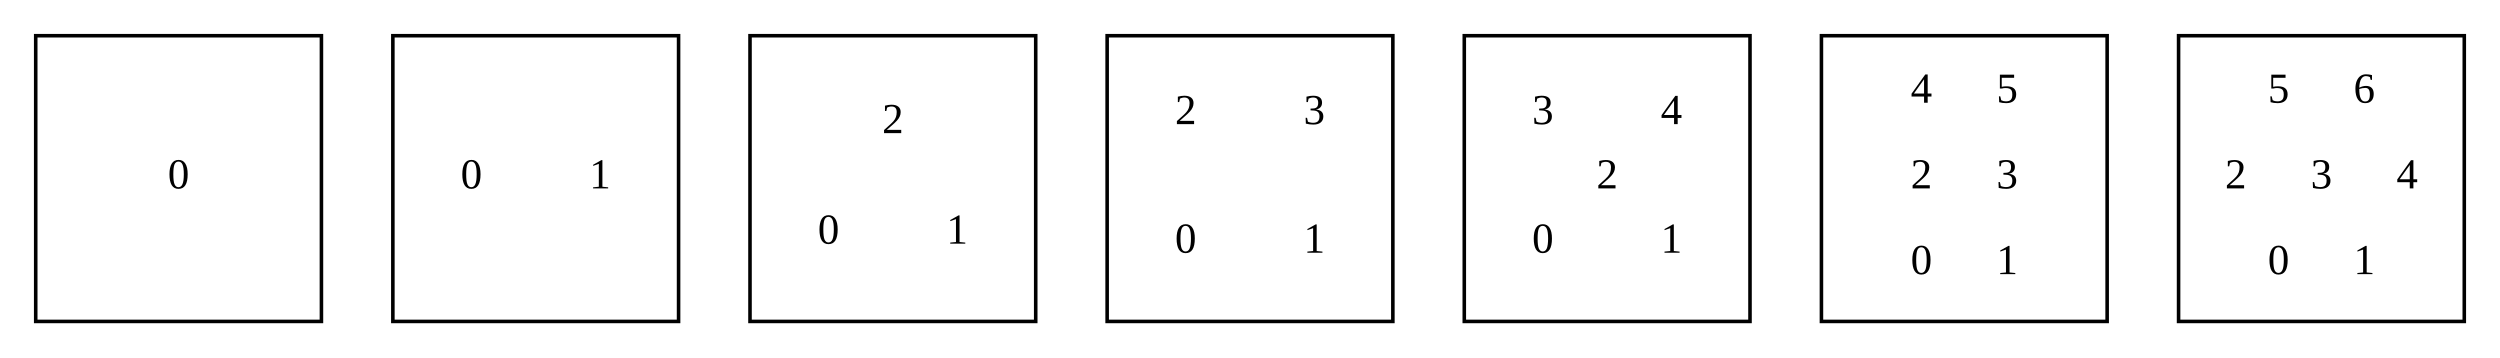
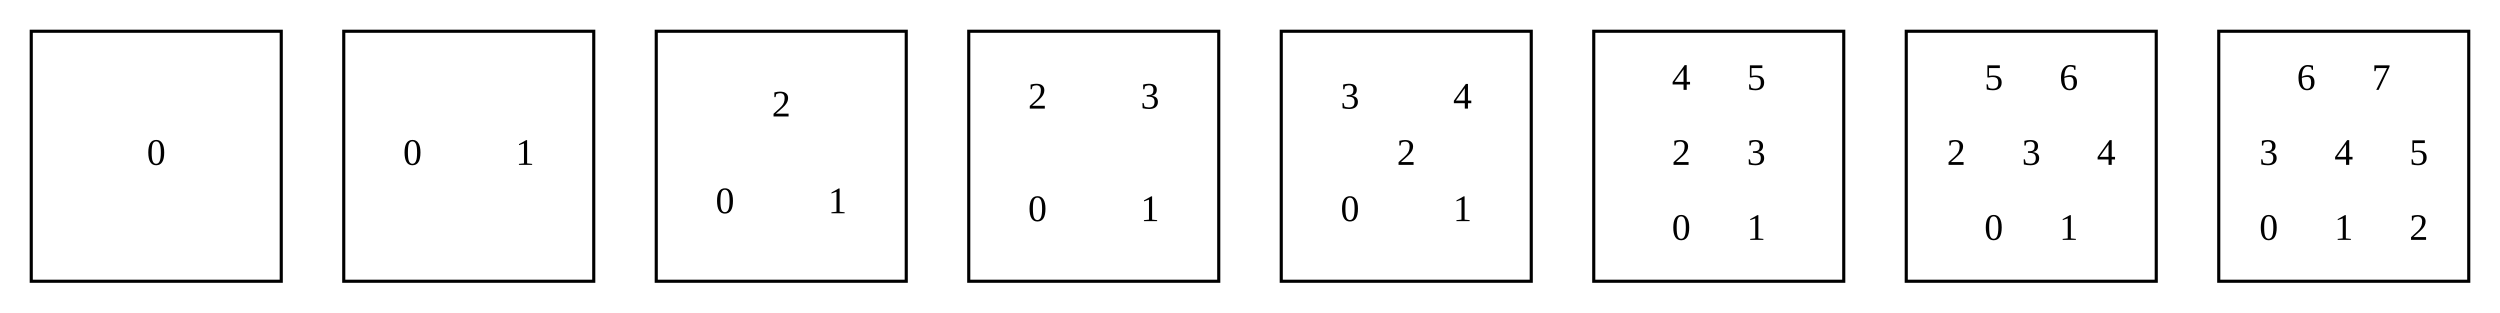
- <svg xmlns="http://www.w3.org/2000/svg" version="1.1" width="700" height="100">
+ <svg xmlns="http://www.w3.org/2000/svg" version="1.1" width="800" height="100">
  <rect fill="none" stroke="black" width="80" height="80" y="10" x="10" />
  <text x="50" y="50" text-anchor="middle" dominant-baseline="middle">0</text>
  <rect fill="none" stroke="black" width="80" height="80" y="10" x="110" />
  <text x="132" y="50" text-anchor="middle" dominant-baseline="middle">0</text>
  <text x="168" y="50" text-anchor="middle" dominant-baseline="middle">1</text>
  <rect fill="none" stroke="black" width="80" height="80" y="10" x="210" />
  <text x="232" y="65.48" text-anchor="middle" dominant-baseline="middle">0</text>
  <text x="268" y="65.48" text-anchor="middle" dominant-baseline="middle">1</text>
  <text x="250" y="34.52" text-anchor="middle" dominant-baseline="middle">2</text>
  <rect fill="none" stroke="black" width="80" height="80" y="10" x="310" />
  <text x="332" y="68" text-anchor="middle" dominant-baseline="middle">0</text>
  <text x="368" y="68" text-anchor="middle" dominant-baseline="middle">1</text>
  <text x="332" y="32" text-anchor="middle" dominant-baseline="middle">2</text>
  <text x="368" y="32" text-anchor="middle" dominant-baseline="middle">3</text>
  <rect fill="none" stroke="black" width="80" height="80" y="10" x="410" />
  <text x="432" y="68" text-anchor="middle" dominant-baseline="middle">0</text>
  <text x="468" y="68" text-anchor="middle" dominant-baseline="middle">1</text>
  <text x="450" y="50" text-anchor="middle" dominant-baseline="middle">2</text>
  <text x="432" y="32" text-anchor="middle" dominant-baseline="middle">3</text>
  <text x="468" y="32" text-anchor="middle" dominant-baseline="middle">4</text>
  <rect fill="none" stroke="black" width="80" height="80" y="10" x="510" />
  <text x="538" y="74" text-anchor="middle" dominant-baseline="middle">0</text>
  <text x="562" y="74" text-anchor="middle" dominant-baseline="middle">1</text>
  <text x="538" y="50" text-anchor="middle" dominant-baseline="middle">2</text>
  <text x="562" y="50" text-anchor="middle" dominant-baseline="middle">3</text>
  <text x="538" y="26" text-anchor="middle" dominant-baseline="middle">4</text>
  <text x="562" y="26" text-anchor="middle" dominant-baseline="middle">5</text>
  <rect fill="none" stroke="black" width="80" height="80" y="10" x="610" />
  <text x="638" y="74" text-anchor="middle" dominant-baseline="middle">0</text>
  <text x="662" y="74" text-anchor="middle" dominant-baseline="middle">1</text>
  <text x="626" y="50" text-anchor="middle" dominant-baseline="middle">2</text>
  <text x="650" y="50" text-anchor="middle" dominant-baseline="middle">3</text>
  <text x="674" y="50" text-anchor="middle" dominant-baseline="middle">4</text>
  <text x="638" y="26" text-anchor="middle" dominant-baseline="middle">5</text>
  <text x="662" y="26" text-anchor="middle" dominant-baseline="middle">6</text>
+   <rect fill="none" stroke="black" width="80" height="80" y="10" x="710" />
+   <text x="726" y="74" text-anchor="middle" dominant-baseline="middle">0</text>
+   <text x="750" y="74" text-anchor="middle" dominant-baseline="middle">1</text>
+   <text x="774" y="74" text-anchor="middle" dominant-baseline="middle">2</text>
+   <text x="726" y="50" text-anchor="middle" dominant-baseline="middle">3</text>
+   <text x="750" y="50" text-anchor="middle" dominant-baseline="middle">4</text>
+   <text x="774" y="50" text-anchor="middle" dominant-baseline="middle">5</text>
+   <text x="738" y="26" text-anchor="middle" dominant-baseline="middle">6</text>
+   <text x="762" y="26" text-anchor="middle" dominant-baseline="middle">7</text>
</svg>
